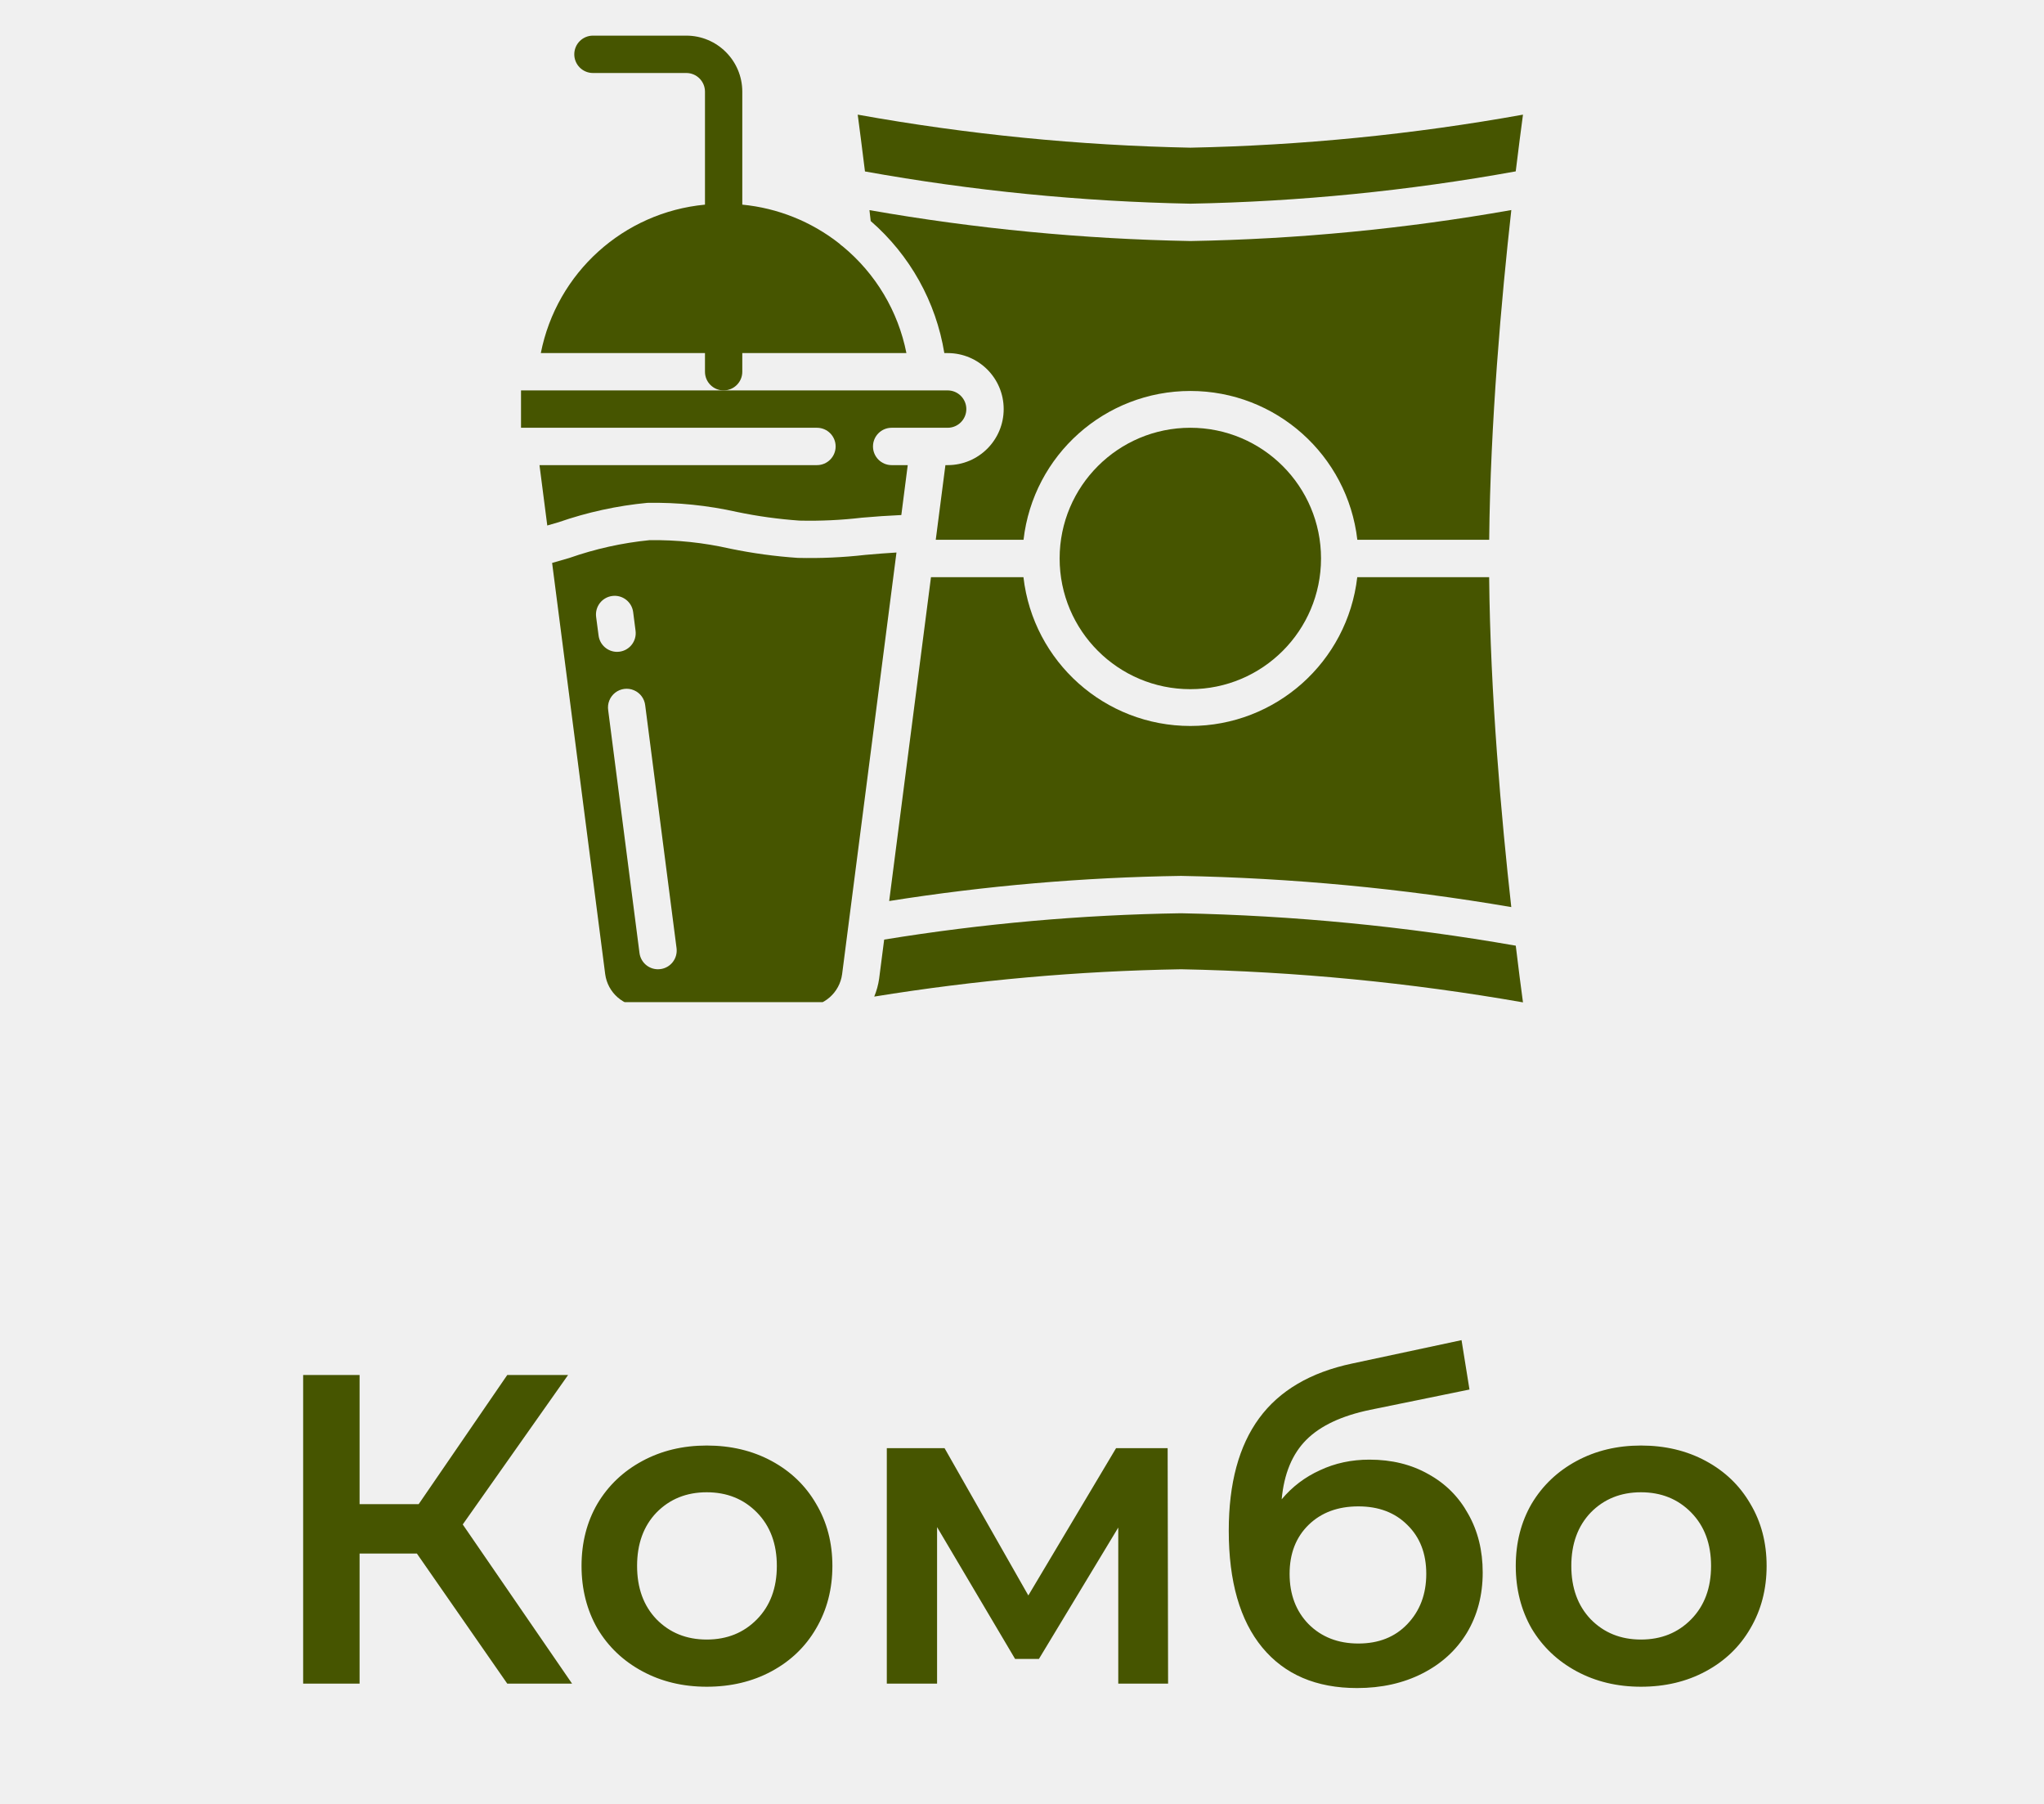
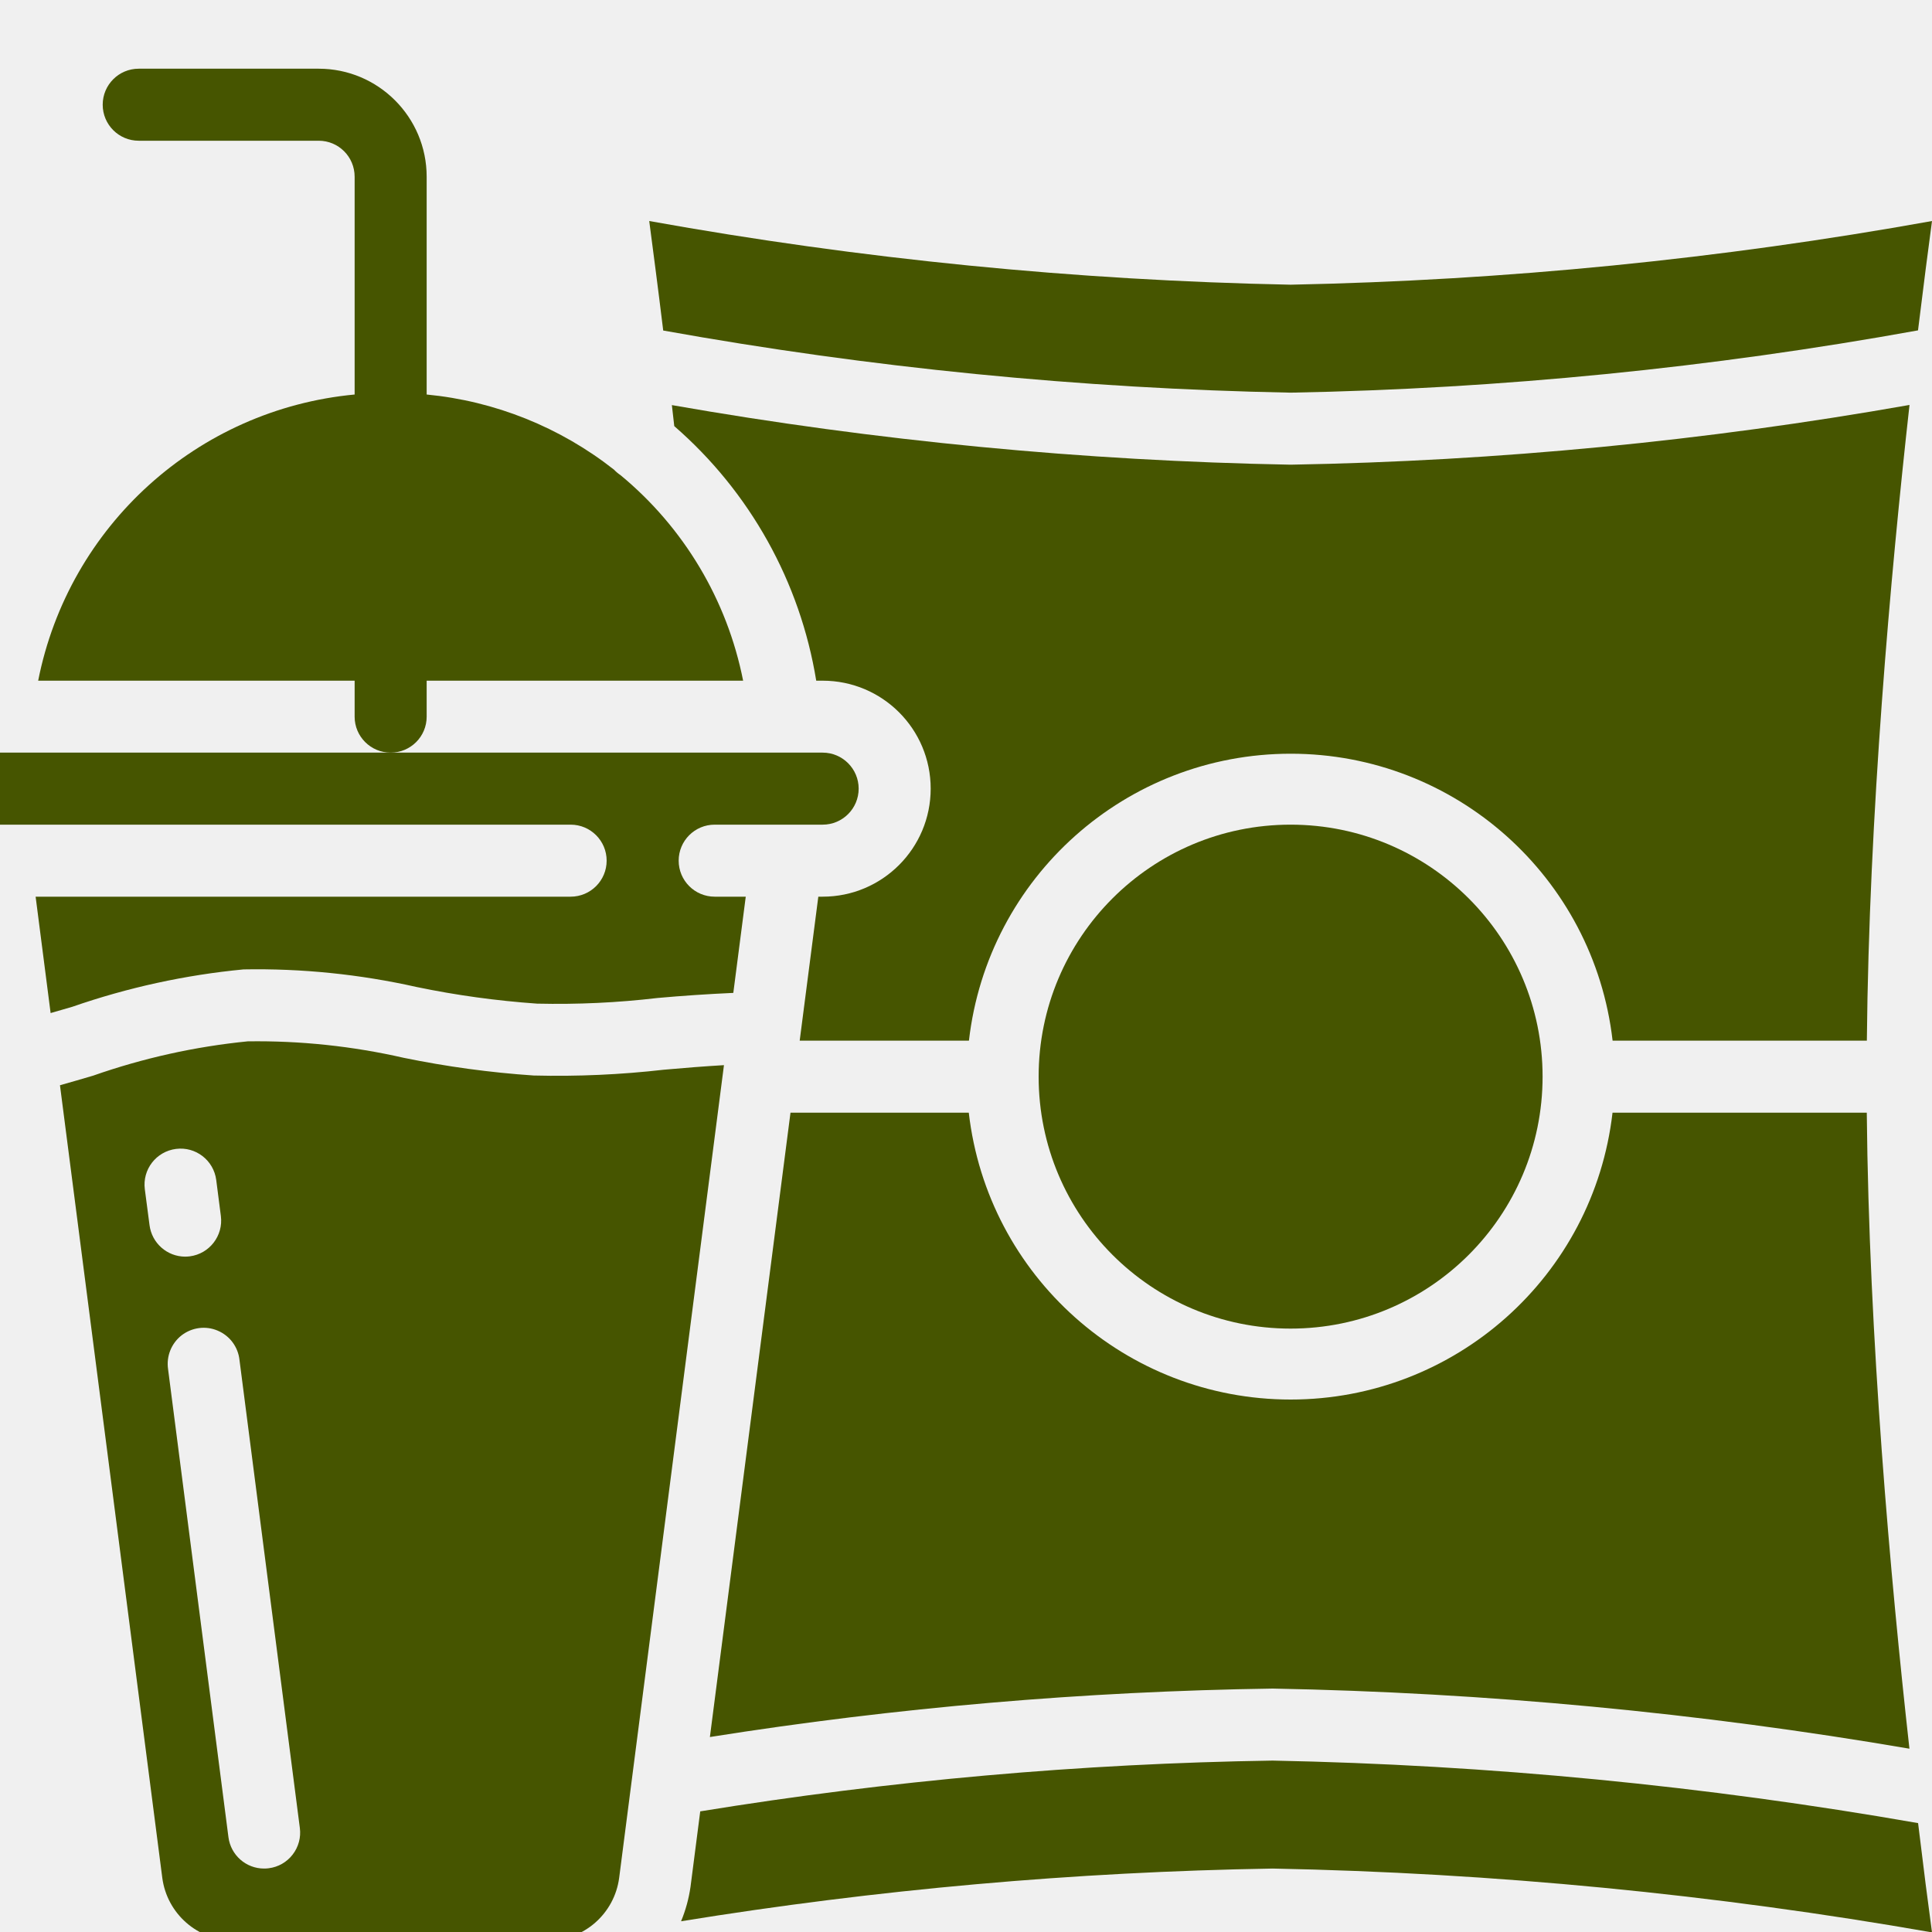
- <svg xmlns="http://www.w3.org/2000/svg" width="51" height="45" viewBox="0 0 51 45" fill="none">
-   <path d="M10.402 38.755H8.972V42H7.564V34.3H8.972V37.523H10.446L12.657 34.3H14.175L11.546 38.029L14.274 42H12.657L10.402 38.755ZM17.634 42.077C17.04 42.077 16.505 41.949 16.028 41.692C15.551 41.435 15.177 41.08 14.906 40.625C14.642 40.163 14.51 39.642 14.51 39.063C14.51 38.484 14.642 37.967 14.906 37.512C15.177 37.057 15.551 36.702 16.028 36.445C16.505 36.188 17.04 36.06 17.634 36.06C18.235 36.06 18.774 36.188 19.251 36.445C19.727 36.702 20.098 37.057 20.362 37.512C20.633 37.967 20.769 38.484 20.769 39.063C20.769 39.642 20.633 40.163 20.362 40.625C20.098 41.08 19.727 41.435 19.251 41.692C18.774 41.949 18.235 42.077 17.634 42.077ZM17.634 40.9C18.14 40.9 18.558 40.731 18.888 40.394C19.218 40.057 19.383 39.613 19.383 39.063C19.383 38.513 19.218 38.069 18.888 37.732C18.558 37.395 18.14 37.226 17.634 37.226C17.128 37.226 16.71 37.395 16.38 37.732C16.057 38.069 15.896 38.513 15.896 39.063C15.896 39.613 16.057 40.057 16.38 40.394C16.71 40.731 17.128 40.9 17.634 40.9ZM27.902 42V38.106L25.922 41.384H25.328L23.381 38.095V42H22.127V36.126H23.568L25.658 39.8L27.847 36.126H29.134L29.145 42H27.902ZM34.168 36.412C34.726 36.412 35.217 36.533 35.642 36.775C36.068 37.01 36.398 37.34 36.632 37.765C36.874 38.19 36.995 38.678 36.995 39.228C36.995 39.793 36.863 40.295 36.599 40.735C36.335 41.168 35.965 41.505 35.488 41.747C35.012 41.989 34.469 42.11 33.86 42.11C32.841 42.11 32.053 41.773 31.495 41.098C30.938 40.423 30.659 39.452 30.659 38.183C30.659 37.002 30.912 36.067 31.418 35.378C31.924 34.689 32.698 34.234 33.739 34.014L36.467 33.431L36.665 34.663L34.19 35.169C33.479 35.316 32.947 35.565 32.595 35.917C32.243 36.269 32.038 36.764 31.979 37.402C32.243 37.087 32.562 36.845 32.936 36.676C33.31 36.5 33.721 36.412 34.168 36.412ZM33.893 40.999C34.399 40.999 34.806 40.838 35.114 40.515C35.43 40.185 35.587 39.767 35.587 39.261C35.587 38.755 35.43 38.348 35.114 38.04C34.806 37.732 34.399 37.578 33.893 37.578C33.38 37.578 32.966 37.732 32.65 38.04C32.335 38.348 32.177 38.755 32.177 39.261C32.177 39.774 32.335 40.192 32.65 40.515C32.973 40.838 33.387 40.999 33.893 40.999ZM40.944 42.077C40.35 42.077 39.815 41.949 39.338 41.692C38.862 41.435 38.488 41.08 38.216 40.625C37.952 40.163 37.82 39.642 37.82 39.063C37.82 38.484 37.952 37.967 38.216 37.512C38.488 37.057 38.862 36.702 39.338 36.445C39.815 36.188 40.35 36.06 40.944 36.06C41.546 36.06 42.085 36.188 42.561 36.445C43.038 36.702 43.408 37.057 43.672 37.512C43.944 37.967 44.079 38.484 44.079 39.063C44.079 39.642 43.944 40.163 43.672 40.625C43.408 41.08 43.038 41.435 42.561 41.692C42.085 41.949 41.546 42.077 40.944 42.077ZM40.944 40.9C41.45 40.9 41.868 40.731 42.198 40.394C42.528 40.057 42.693 39.613 42.693 39.063C42.693 38.513 42.528 38.069 42.198 37.732C41.868 37.395 41.45 37.226 40.944 37.226C40.438 37.226 40.02 37.395 39.69 37.732C39.368 38.069 39.206 38.513 39.206 39.063C39.206 39.613 39.368 40.057 39.69 40.394C40.02 40.731 40.438 40.9 40.944 40.9Z" fill="#465500" />
+ <svg xmlns="http://www.w3.org/2000/svg" width="25" height="25" viewBox="0 0 25 25" fill="none">
  <g clip-path="url(#clip0)">
    <g clip-path="url(#clip1)">
-       <path d="M23.229 14.398L22.186 22.477C24.595 22.095 27.029 21.886 29.468 21.85C32.23 21.902 34.985 22.162 37.708 22.628C37.462 20.422 37.184 17.317 37.156 14.398H33.865C33.622 16.513 31.831 18.11 29.701 18.11C27.571 18.11 25.78 16.513 25.536 14.398H23.229Z" fill="#465500" />
-       <path d="M29.7 17.192C31.501 17.192 32.961 15.732 32.961 13.931C32.961 12.131 31.501 10.671 29.7 10.671C27.899 10.671 26.439 12.131 26.439 13.931C26.439 15.732 27.899 17.192 29.7 17.192Z" fill="#465500" />
-       <path d="M29.701 6.013C27.016 5.963 24.339 5.706 21.694 5.242C21.704 5.331 21.714 5.421 21.725 5.514C22.703 6.363 23.354 7.529 23.562 8.808H23.645C24.417 8.808 25.043 9.433 25.043 10.205C25.043 10.977 24.417 11.603 23.645 11.603H23.589L23.348 13.466H25.538C25.781 11.35 27.572 9.753 29.702 9.753C31.832 9.753 33.623 11.35 33.867 13.466H37.157C37.185 10.547 37.463 7.445 37.709 5.24C35.064 5.707 32.386 5.966 29.701 6.013Z" fill="#465500" />
-       <path d="M29.701 5.081C32.424 5.03 35.139 4.76 37.819 4.275C37.89 3.694 37.953 3.211 38 2.86C35.259 3.353 32.484 3.628 29.701 3.684C26.917 3.628 24.141 3.353 21.401 2.86C21.447 3.212 21.511 3.694 21.582 4.277C24.262 4.759 26.977 5.028 29.701 5.081Z" fill="#465500" />
-       <path d="M21.592 13.842C21.032 13.906 20.469 13.931 19.906 13.917C19.341 13.879 18.779 13.802 18.224 13.688C17.562 13.537 16.884 13.465 16.205 13.475C15.523 13.543 14.852 13.692 14.205 13.919C14.062 13.962 13.919 14.002 13.776 14.043L15.1 24.299C15.161 24.763 15.556 25.11 16.024 25.111H20.087C20.556 25.11 20.951 24.763 21.012 24.299L22.368 13.783C22.115 13.798 21.858 13.818 21.592 13.842ZM14.935 15.854L14.874 15.389C14.841 15.133 15.021 14.9 15.277 14.867C15.532 14.834 15.765 15.014 15.798 15.269L15.858 15.735C15.891 15.99 15.711 16.224 15.456 16.257C15.436 16.259 15.416 16.261 15.396 16.261C15.162 16.26 14.965 16.086 14.935 15.854ZM16.787 23.998C16.712 24.096 16.6 24.16 16.477 24.175H16.478C16.458 24.178 16.438 24.179 16.417 24.179C16.183 24.179 15.986 24.005 15.956 23.773L15.175 17.718C15.15 17.551 15.217 17.383 15.35 17.279C15.484 17.176 15.663 17.152 15.818 17.219C15.974 17.285 16.081 17.43 16.099 17.598L16.881 23.654C16.896 23.776 16.863 23.9 16.787 23.998Z" fill="#465500" />
-       <path d="M37.82 23.591C35.06 23.108 32.268 22.837 29.467 22.782C26.986 22.82 24.511 23.04 22.061 23.439L21.935 24.417C21.913 24.569 21.872 24.719 21.813 24.861C24.345 24.45 26.903 24.222 29.468 24.179C32.329 24.235 35.181 24.511 38 25.005C37.952 24.655 37.89 24.172 37.82 23.591Z" fill="#465500" />
-       <path d="M16.152 12.544C16.905 12.53 17.657 12.607 18.392 12.772C18.906 12.879 19.426 12.95 19.949 12.987C20.469 12.999 20.99 12.975 21.507 12.914C21.829 12.885 22.157 12.863 22.489 12.848L22.649 11.603H22.247C21.99 11.603 21.782 11.394 21.782 11.137C21.782 10.88 21.99 10.671 22.247 10.671H23.645C23.902 10.671 24.111 10.463 24.111 10.205C24.111 9.948 23.902 9.739 23.645 9.739H18.055H12.466C12.209 9.739 12 9.948 12 10.205C12 10.463 12.209 10.671 12.466 10.671H20.384C20.642 10.671 20.85 10.88 20.85 11.137C20.85 11.394 20.642 11.603 20.384 11.603H13.461L13.655 13.109C13.749 13.081 13.842 13.056 13.935 13.028C14.652 12.779 15.396 12.616 16.152 12.544Z" fill="#465500" />
-       <path d="M18.521 9.274V8.808H22.616C22.41 7.765 21.849 6.825 21.029 6.148C20.999 6.128 20.971 6.105 20.945 6.078C20.247 5.528 19.406 5.19 18.521 5.105V2.287C18.521 1.515 17.895 0.889 17.124 0.889H14.795C14.537 0.889 14.329 1.098 14.329 1.355C14.329 1.612 14.537 1.821 14.795 1.821H17.124C17.381 1.821 17.59 2.029 17.59 2.287V5.105C15.555 5.297 13.89 6.803 13.494 8.808H17.59V9.274C17.59 9.531 17.798 9.739 18.055 9.739C18.312 9.739 18.521 9.531 18.521 9.274Z" fill="#465500" />
+       <path d="M10.229 14.398L9.186 22.477C11.595 22.095 14.029 21.886 16.468 21.85C19.23 21.902 21.985 22.162 24.708 22.628C24.462 20.422 24.184 17.317 24.156 14.398H20.866C20.622 16.513 18.831 18.11 16.701 18.11C14.571 18.11 12.78 16.513 12.536 14.398H10.229Z" fill="#465500" />
+       <path d="M16.7 17.192C18.501 17.192 19.961 15.732 19.961 13.931C19.961 12.131 18.501 10.671 16.7 10.671C14.899 10.671 13.44 12.131 13.44 13.931C13.44 15.732 14.899 17.192 16.7 17.192Z" fill="#465500" />
+       <path d="M16.701 6.013C14.016 5.963 11.339 5.706 8.694 5.242C8.704 5.331 8.714 5.421 8.725 5.514C9.703 6.363 10.354 7.529 10.562 8.808H10.645C11.417 8.808 12.043 9.433 12.043 10.205C12.043 10.977 11.417 11.603 10.645 11.603H10.589L10.348 13.466H12.538C12.781 11.35 14.572 9.753 16.702 9.753C18.832 9.753 20.623 11.35 20.867 13.466H24.157C24.185 10.547 24.463 7.445 24.709 5.24C22.064 5.707 19.386 5.966 16.701 6.013Z" fill="#465500" />
+       <path d="M16.701 5.081C19.424 5.03 22.139 4.76 24.819 4.275C24.89 3.694 24.953 3.211 25 2.86C22.259 3.353 19.484 3.628 16.701 3.684C13.917 3.628 11.141 3.353 8.401 2.86C8.447 3.212 8.511 3.694 8.582 4.277C11.262 4.759 13.977 5.028 16.701 5.081Z" fill="#465500" />
+       <path d="M8.592 13.842C8.033 13.906 7.469 13.931 6.906 13.917C6.341 13.879 5.779 13.802 5.224 13.688C4.562 13.537 3.884 13.465 3.205 13.475C2.523 13.543 1.852 13.692 1.205 13.919C1.062 13.962 0.919 14.002 0.776 14.043L2.1 24.299C2.161 24.763 2.556 25.11 3.024 25.111H7.087C7.556 25.11 7.951 24.763 8.012 24.299L9.368 13.783C9.115 13.798 8.858 13.818 8.592 13.842ZM1.935 15.854L1.874 15.389C1.841 15.133 2.021 14.9 2.277 14.867C2.532 14.834 2.765 15.014 2.798 15.269L2.858 15.735C2.891 15.99 2.711 16.224 2.456 16.257C2.436 16.259 2.416 16.261 2.396 16.261C2.162 16.26 1.965 16.086 1.935 15.854ZM3.787 23.998C3.712 24.096 3.6 24.16 3.478 24.175H3.478C3.458 24.178 3.438 24.179 3.417 24.179C3.183 24.179 2.986 24.005 2.956 23.773L2.175 17.718C2.15 17.551 2.217 17.383 2.35 17.279C2.484 17.176 2.663 17.152 2.818 17.219C2.974 17.285 3.081 17.43 3.099 17.598L3.88 23.654C3.896 23.776 3.863 23.9 3.787 23.998Z" fill="#465500" />
+       <path d="M24.82 23.591C22.061 23.108 19.268 22.837 16.467 22.782C13.986 22.82 11.511 23.04 9.061 23.439L8.935 24.417C8.913 24.569 8.872 24.719 8.813 24.861C11.345 24.45 13.903 24.222 16.468 24.179C19.329 24.235 22.181 24.511 25 25.005C24.952 24.655 24.89 24.172 24.82 23.591Z" fill="#465500" />
+       <path d="M3.152 12.544C3.905 12.53 4.657 12.607 5.392 12.772C5.906 12.879 6.426 12.95 6.949 12.987C7.469 12.999 7.99 12.975 8.507 12.914C8.829 12.885 9.157 12.863 9.489 12.848L9.65 11.603H9.248C8.99 11.603 8.782 11.394 8.782 11.137C8.782 10.88 8.99 10.671 9.248 10.671H10.645C10.902 10.671 11.111 10.463 11.111 10.205C11.111 9.948 10.902 9.739 10.645 9.739H5.055H-0.534C-0.791 9.739 -1 9.948 -1 10.205C-1 10.463 -0.791 10.671 -0.534 10.671H7.384C7.642 10.671 7.85 10.88 7.85 11.137C7.85 11.394 7.642 11.603 7.384 11.603H0.461L0.655 13.109C0.749 13.081 0.842 13.056 0.935 13.028C1.652 12.779 2.396 12.616 3.152 12.544Z" fill="#465500" />
+       <path d="M5.521 9.274V8.808H9.616C9.41 7.765 8.849 6.825 8.029 6.148C7.999 6.128 7.971 6.105 7.946 6.078C7.247 5.528 6.406 5.19 5.521 5.105V2.287C5.521 1.515 4.895 0.889 4.124 0.889H1.795C1.537 0.889 1.329 1.098 1.329 1.355C1.329 1.612 1.537 1.821 1.795 1.821H4.124C4.381 1.821 4.589 2.029 4.589 2.287V5.105C2.555 5.297 0.89 6.803 0.494 8.808H4.589V9.274C4.589 9.531 4.798 9.739 5.055 9.739C5.313 9.739 5.521 9.531 5.521 9.274Z" fill="#465500" />
    </g>
  </g>
  <defs>
    <clipPath id="clip0">
-       <rect width="25" height="25" fill="white" transform="translate(13)" />
+       <rect width="25" height="25" fill="white" />
    </clipPath>
    <clipPath id="clip1">
-       <rect width="25" height="26" fill="white" transform="translate(13)" />
+       <rect width="25" height="26" fill="white" />
    </clipPath>
  </defs>
</svg>
